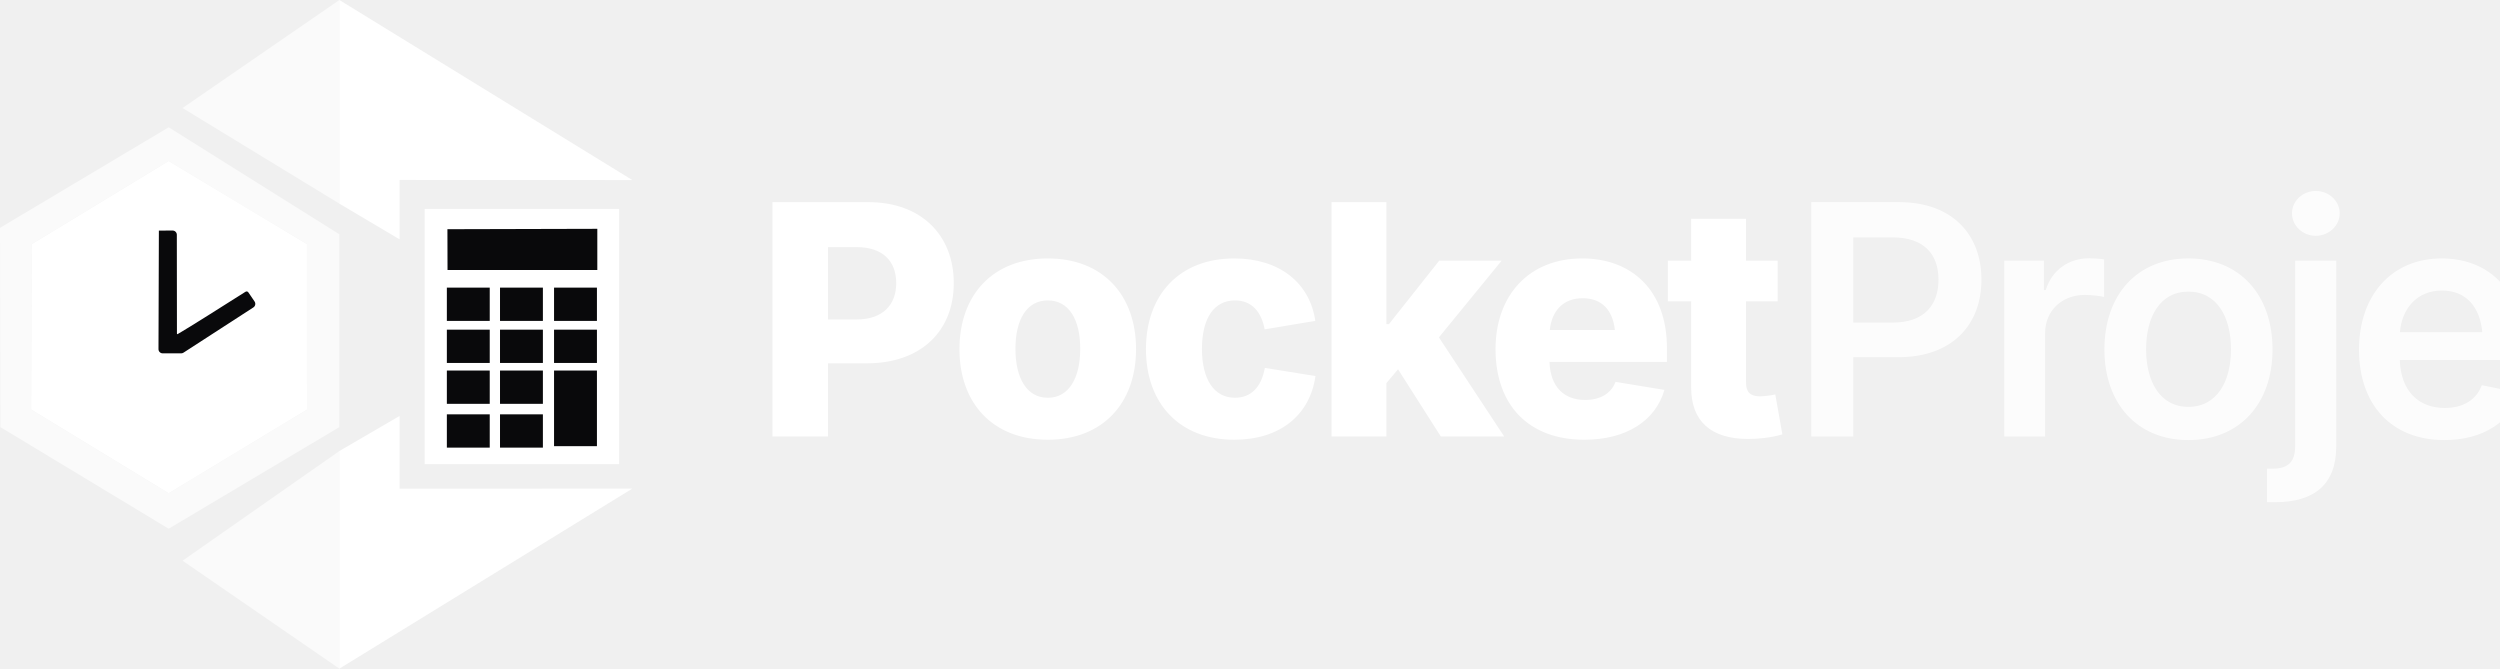
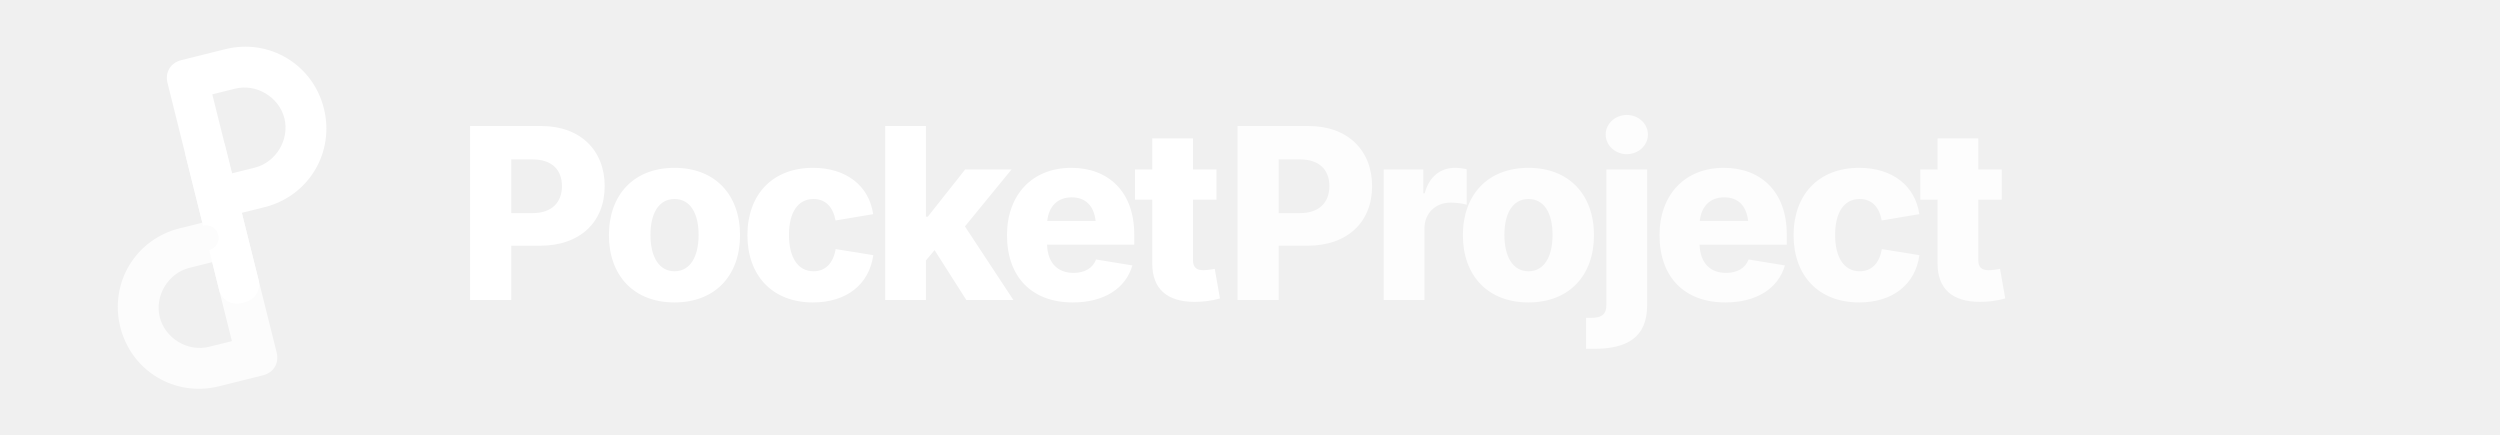
- <svg xmlns="http://www.w3.org/2000/svg" viewBox="0 0 2950 789" fill="none">
+ <svg xmlns="http://www.w3.org/2000/svg" viewBox="0 0 1150 200" fill="none">
  <defs>
    <style>
-       .isologo-neg-pocket {
-         font-family: 'Plus Jakarta Sans', 'Inter', system-ui, -apple-system, sans-serif;
+       .iso-pocket-neg {
+         font-family: 'Plus Jakarta Sans', system-ui, -apple-system, sans-serif;
        font-weight: 800;
-         font-size: 380px;
+         font-size: 110px;
        letter-spacing: -0.04em;
        fill: #FFFFFF;
      }
-       .isologo-neg-project {
-         font-family: 'Plus Jakarta Sans', 'Inter', system-ui, -apple-system, sans-serif;
-         font-weight: 600;
-         font-size: 380px;
+       .iso-project-neg {
+         font-family: 'Plus Jakarta Sans', system-ui, -apple-system, sans-serif;
+         font-weight: 800;
+         font-size: 110px;
        letter-spacing: -0.04em;
-         fill: rgba(255, 255, 255, 0.82);
+         fill: #FFFFFF;
+         fill-opacity: 0.85;
      }
    </style>
+     <mask id="pp-iso-neg-mask-top">
+       <rect width="512" height="512" fill="white" />
+       <circle cx="230" cy="276" r="16" fill="black" />
+     </mask>
+     <mask id="pp-iso-neg-mask-bot">
+       <rect width="512" height="512" fill="white" />
+       <circle cx="282" cy="236" r="16" fill="black" />
+     </mask>
  </defs>
-   <g id="symbol-negative">
-     <path fill-rule="evenodd" clip-rule="evenodd" d="M199.039 150.181L400.44 276.451V503.992C399.289 504.651 199.039 623.902 199.039 623.902L0.449 503.992L0 268.855L199.039 150.181ZM362.231 483.337L199.039 582.01L36.744 483.206L37.532 288.057L199.039 189.984L362.174 288.057L362.231 483.337Z" fill="#FFFFFF" fill-opacity="0.65" />
-     <path d="M199.039 582.01L362.231 483.337L362.174 288.057L199.039 189.984L37.532 288.057L36.744 483.206L199.039 582.01Z" fill="#FFFFFF" />
-     <path d="M203.628 272.026L187.472 272.109C187.472 272.109 187.098 384.807 187.015 412.018C187.006 414.784 189.247 416.957 192.013 416.957H213.781C214.745 416.957 215.689 416.679 216.498 416.155L298.971 362.764C301.326 361.239 301.963 358.071 300.385 355.751L293.167 345.138C292.25 343.791 290.893 343.511 289.518 344.386C277.28 352.169 217.596 389.98 209.659 394.207C209.088 394.511 208.787 394.248 208.787 393.601L208.664 277.021C208.662 274.251 206.398 272.012 203.628 272.026Z" fill="#09090B" />
-     <path d="M400.44 789L215.394 661.617L400.44 532.227V789Z" fill="#FFFFFF" fill-opacity="0.65" />
-     <path d="M400.44 789V532.227L471.498 490.836V576.646L746.106 576.549L400.44 789Z" fill="#FFFFFF" />
-     <path d="M400.44 4.57764e-05L215.394 127.471L400.44 240.29V4.57764e-05Z" fill="#FFFFFF" fill-opacity="0.65" />
-     <path d="M400.44 -6.10352e-05V240.29L471.498 282.414V212.354L746.106 212.451L400.44 -6.10352e-05Z" fill="#FFFFFF" />
-     <path fill-rule="evenodd" clip-rule="evenodd" d="M730.562 547.679H501.105V246.56L730.562 246.56V547.679ZM704.813 270.009L527.978 270.467L528.102 318.566H704.813V270.009Z" fill="#FFFFFF" />
-     <path d="M527.978 270.467L704.813 270.009V318.566H528.102L527.978 270.467Z" fill="#09090B" />
-     <g fill="#09090B">
-       <path d="M527.289 339.394H577.886V378.67H527.289V339.394Z" />
-       <path d="M590.015 339.394H640.612V378.67H590.015V339.394Z" />
-       <path d="M653.781 339.394H704.378V378.67H653.781V339.394Z" />
-       <path d="M527.289 437.24H577.886V476.517H527.289V437.24Z" />
-       <path d="M590.015 437.24H640.612V476.517H590.015V437.24Z" />
-       <path d="M527.289 488.92H577.886V528.196H527.289V488.92Z" />
-       <path d="M590.015 488.92H640.612V528.196H590.015V488.92Z" />
-       <path d="M527.289 389.006H577.886V428.283H527.289V389.006Z" />
-       <path d="M590.015 389.006H640.612V428.283H590.015V389.006Z" />
-       <path d="M653.781 389.006H704.378V428.283H653.781V389.006Z" />
-       <path d="M653.781 437.241H679.079H704.378V526.474H653.781V437.241Z" />
+   <g transform="translate(10, 8) scale(0.36)">
+     <g transform="rotate(-14 256 256)">
+       <path mask="url(#pp-iso-neg-mask-top)" fill-rule="evenodd" clip-rule="evenodd" d="M 254 48 C 240 48 230 58 230 72 V 344 C 230 358 240 368 256 368 C 272 368 282 358 282 344 V 256 H 312 C 370 256 416 210 416 152 C 416 94 370 48 312 48 H 254 Z M 282 100 H 312 C 340 100 364 124 364 152 C 364 180 340 204 312 204 H 282 V 100 Z" fill="#FFFFFF" />
+       <path mask="url(#pp-iso-neg-mask-bot)" fill-rule="evenodd" clip-rule="evenodd" d="M 258 464 C 272 464 282 454 282 440 V 168 C 282 154 272 144 256 144 C 240 144 230 154 230 168 V 256 H 200 C 142 256 96 302 96 360 C 96 418 142 464 200 464 H 258 Z M 230 412 H 200 C 172 412 148 388 148 360 C 148 332 172 308 200 308 H 230 V 412 Z" fill="#FFFFFF" fill-opacity="0.80" />
    </g>
  </g>
-   <text x="890" y="515" class="isologo-neg-pocket">Pocket<tspan class="isologo-neg-project">Project</tspan>
+   <text x="210" y="138" class="iso-pocket-neg">Pocket<tspan class="iso-project-neg">Project</tspan>
  </text>
</svg>
